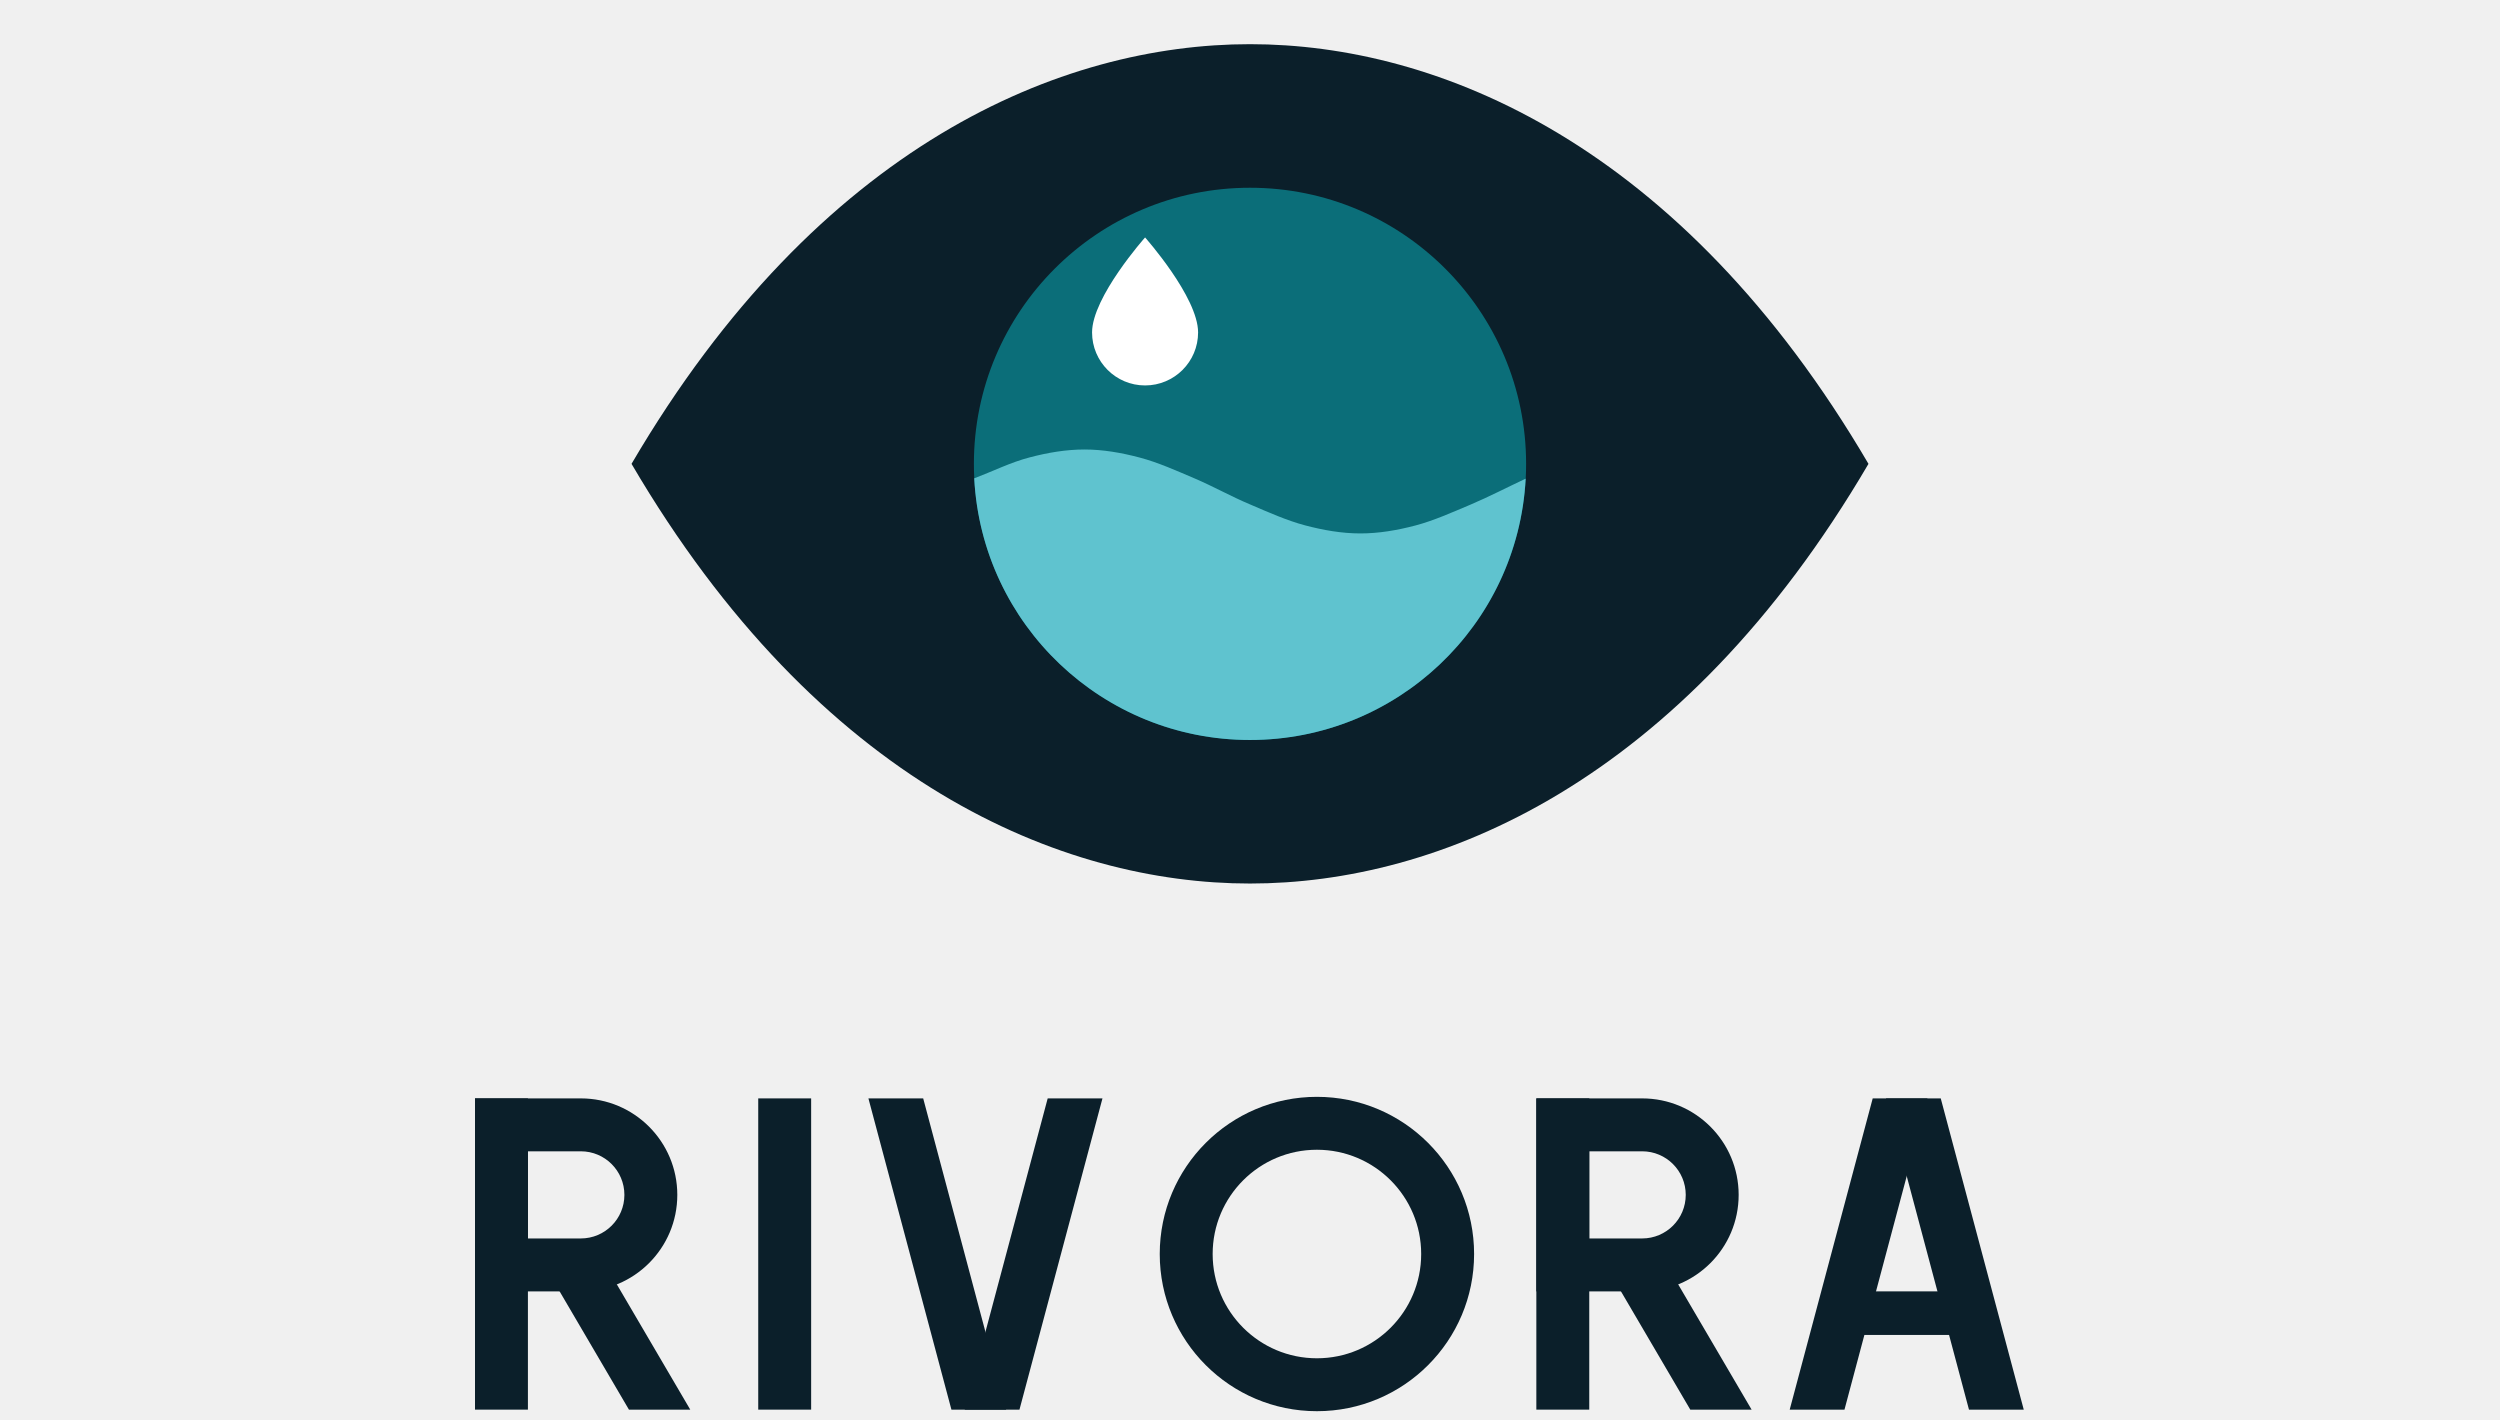
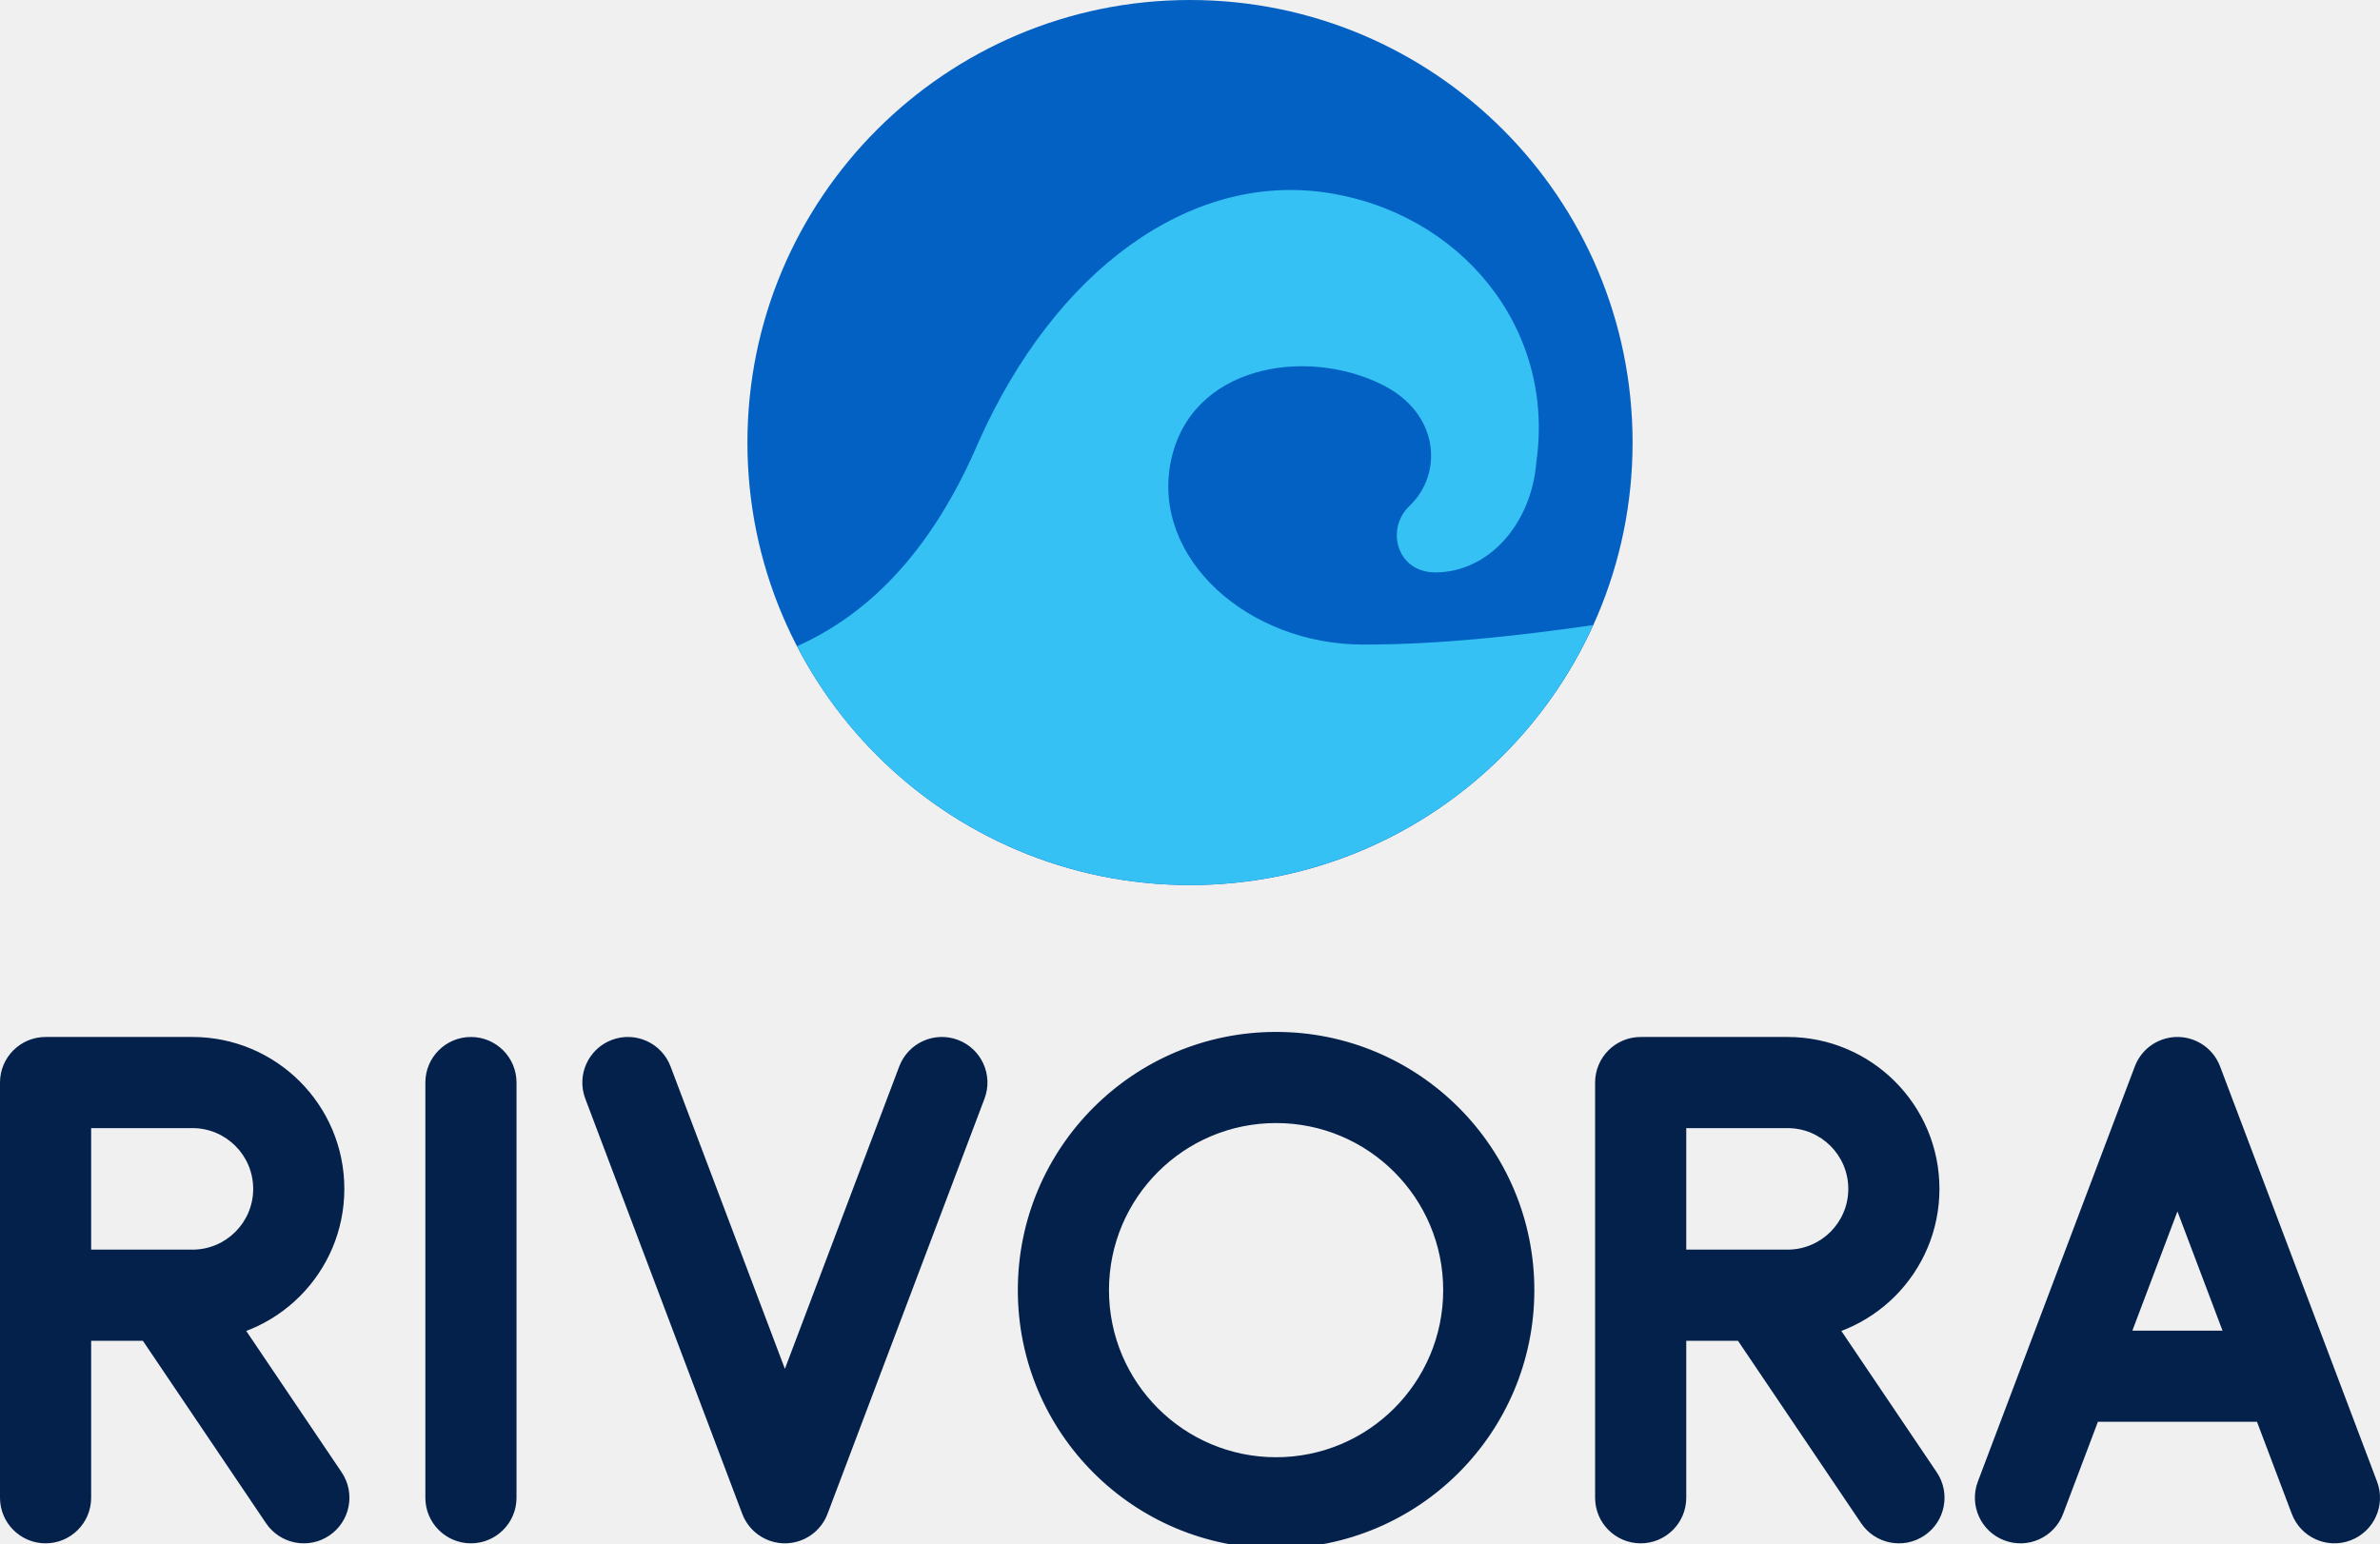
- <svg xmlns="http://www.w3.org/2000/svg" viewBox="0 0 498 282.8" role="img" aria-label="RIVORA">
-   <g transform="translate(117 0) scale(2.2)">
-     <path fill="#0B1F2A" d="M4 42C21 13 43 4 60 4S99 13 116 42C99 71 77 80 60 80S21 71 4 42Z" />
-     <circle fill="#0B6E79" cx="60" cy="42" r="25" />
-     <path fill="#5FC3CF" d="M35.03 43.31C36.7 42.68 38.36 41.85 40.03 41.42C41.69 40.98 43.36 40.7 45.02 40.7C46.68 40.7 48.35 40.99 50.01 41.43C51.68 41.87 53.34 42.62 55.01 43.33C56.67 44.04 58.33 44.97 60 45.67C61.66 46.38 63.33 47.13 64.99 47.57C66.66 48.01 68.32 48.3 69.99 48.3C71.65 48.3 73.31 48.02 74.98 47.58C76.64 47.14 78.31 46.39 79.97 45.69C81.64 44.98 83.3 44.12 84.96 43.34A25 25 0 0 1 35.03 43.31Z" />
-     <path fill="#FFFFFF" d="M50.5 21.5c0 0-4.8 5.4-4.8 8.6a4.8 4.8 0 0 0 9.6 0c0-3.2-4.8-8.6-4.8-8.6Z" />
+ <svg xmlns="http://www.w3.org/2000/svg" viewBox="0 0 470 304.8" role="img" aria-label="RIVORA">
+   <g transform="translate(140 -7.6) scale(1.9)">
+     <path fill="#0361C3" d="M96 50A46 46 0 1 1 4 50A46 46 0 1 1 96 50Z" />
+     <path fill="#35C1F4" d="M9.16 71.17C17.94 67.25 23.9 59.56 28 50C36 32 50 22 64 24C78 26 88 38 86 52C85.5 58.5 81 63.5 75.5 63.5C71.5 63.5 70.3 59 72.8 56.6C76.3 53.3 76 47 70 44C62 40 50 42 48 52C46 62 56 71 68 71C75.87 71 83.75 70.14 91.9 68.98A46 46 0 0 1 9.16 71.17Z" />
  </g>
-   <g transform="translate(94.62 218.8) scale(0.62)">
-     <path fill="#0B1F2A" fill-rule="evenodd" d="M0 0H34A31 31 0 0 1 34 62H0ZM17 17H34A14 14 0 0 1 34 45H17Z" />
-     <path fill="#0B1F2A" d="M0 0h17v100h-17Z" />
-     <path fill="#0B1F2A" d="M20.15 50L49.46 100L69.16 100L39.85 50Z" />
-     <path fill="#0B1F2A" d="M91 0h17v100h-17Z" />
-     <path fill="#0B1F2A" d="M126.4 0L153.07 100L170.66 100L144 0Z" />
-     <path fill="#0B1F2A" d="M184 0L157.34 100L174.93 100L201.6 0Z" />
-     <path fill="#0B1F2A" fill-rule="evenodd" d="M220 50a50.5 50.5 0 1 0 101 0a50.5 50.5 0 1 0 -101 0ZM237 50a33.5 33.5 0 1 0 67 0a33.5 33.5 0 1 0 -67 0Z" />
-     <path fill="#0B1F2A" fill-rule="evenodd" d="M341 0H375A31 31 0 0 1 375 62H341ZM358 17H375A14 14 0 0 1 375 45H358Z" />
-     <path fill="#0B1F2A" d="M341 0h17v100h-17Z" />
-     <path fill="#0B1F2A" d="M361.15 50L390.46 100L410.16 100L380.85 50Z" />
-     <path fill="#0B1F2A" d="M466.66 0L440 100L422.4 100L449.07 0Z" />
-     <path fill="#0B1F2A" d="M470.93 0L497.6 100L480 100L453.34 0Z" />
-     <path fill="#0B1F2A" d="M440 62h40v14h-40Z" />
-   </g>
+   <path fill="#04214B" transform="translate(0 204.8)" d="M18 9L18 91A9 9 0 0 1 0 91L0 9A9 9 0 0 1 18 9ZM9 0L38 0A9 9 0 0 1 38 18L9 18A9 9 0 0 1 9 0ZM38 0A30 30 0 0 1 38 60L38 42A12 12 0 0 0 38 18ZM9 42L38 42A9 9 0 0 1 38 60L9 60A9 9 0 0 1 9 42ZM40.46 45.96L67.46 85.96A9 9 0 0 1 52.54 96.04L25.54 56.04A9 9 0 0 1 40.46 45.96ZM102 9L102 91A9 9 0 0 1 84 91L84 9A9 9 0 0 1 102 9ZM132.42 5.82L163.42 87.82A9 9 0 0 1 146.58 94.18L115.58 12.18A9 9 0 0 1 132.42 5.82ZM146.58 87.82L177.58 5.82A9 9 0 0 1 194.42 12.18L163.42 94.18A9 9 0 0 1 146.58 87.82ZM303 50A51 51 0 1 1 201 50A51 51 0 1 1 303 50ZM285 50A33 33 0 1 0 219 50A33 33 0 1 0 285 50ZM333 9L333 91A9 9 0 0 1 315 91L315 9A9 9 0 0 1 333 9ZM324 0L353 0A9 9 0 0 1 353 18L324 18A9 9 0 0 1 324 0ZM353 0A30 30 0 0 1 353 60L353 42A12 12 0 0 0 353 18ZM324 42L353 42A9 9 0 0 1 353 60L324 60A9 9 0 0 1 324 42ZM355.46 45.96L382.46 85.96A9 9 0 0 1 367.54 96.04L340.54 56.04A9 9 0 0 1 355.46 45.96ZM390.58 87.82L421.58 5.82A9 9 0 0 1 438.42 12.18L407.42 94.18A9 9 0 0 1 390.58 87.82ZM438.42 5.82L469.42 87.82A9 9 0 0 1 452.58 94.18L421.58 12.18A9 9 0 0 1 438.42 5.82ZM411 58L449 58A9 9 0 0 1 449 76L411 76A9 9 0 0 1 411 58Z" />
</svg>
